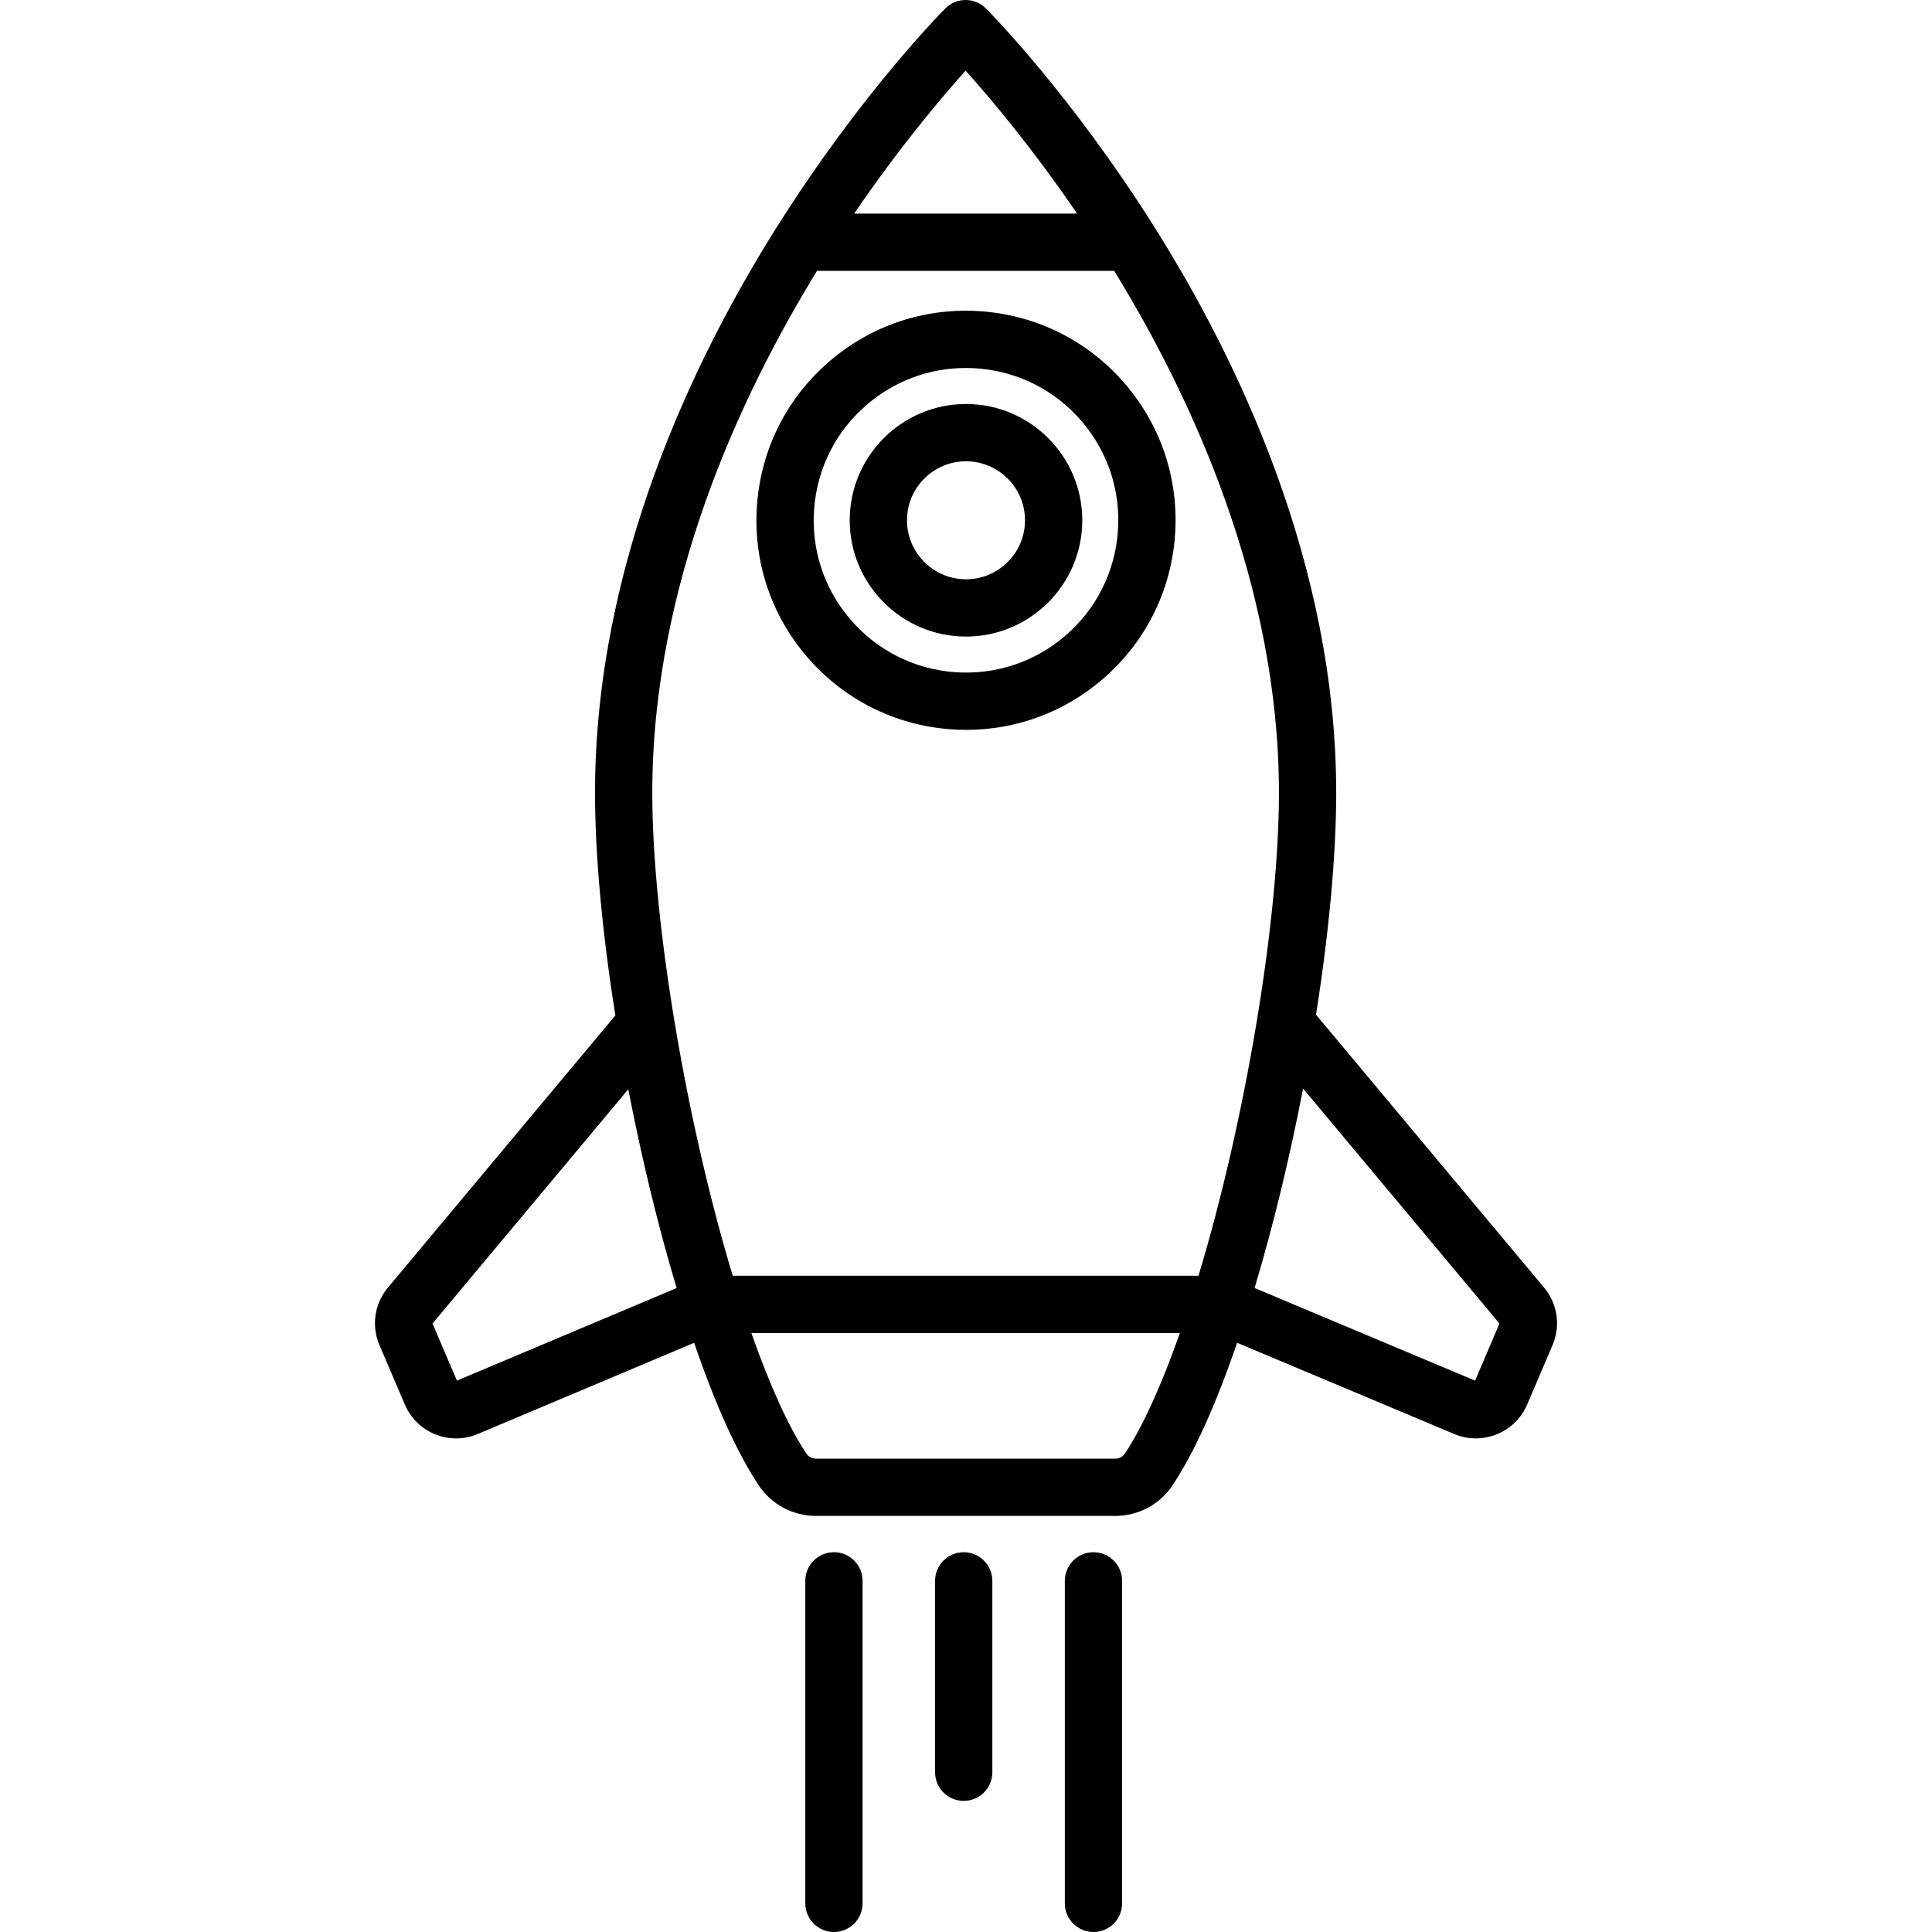
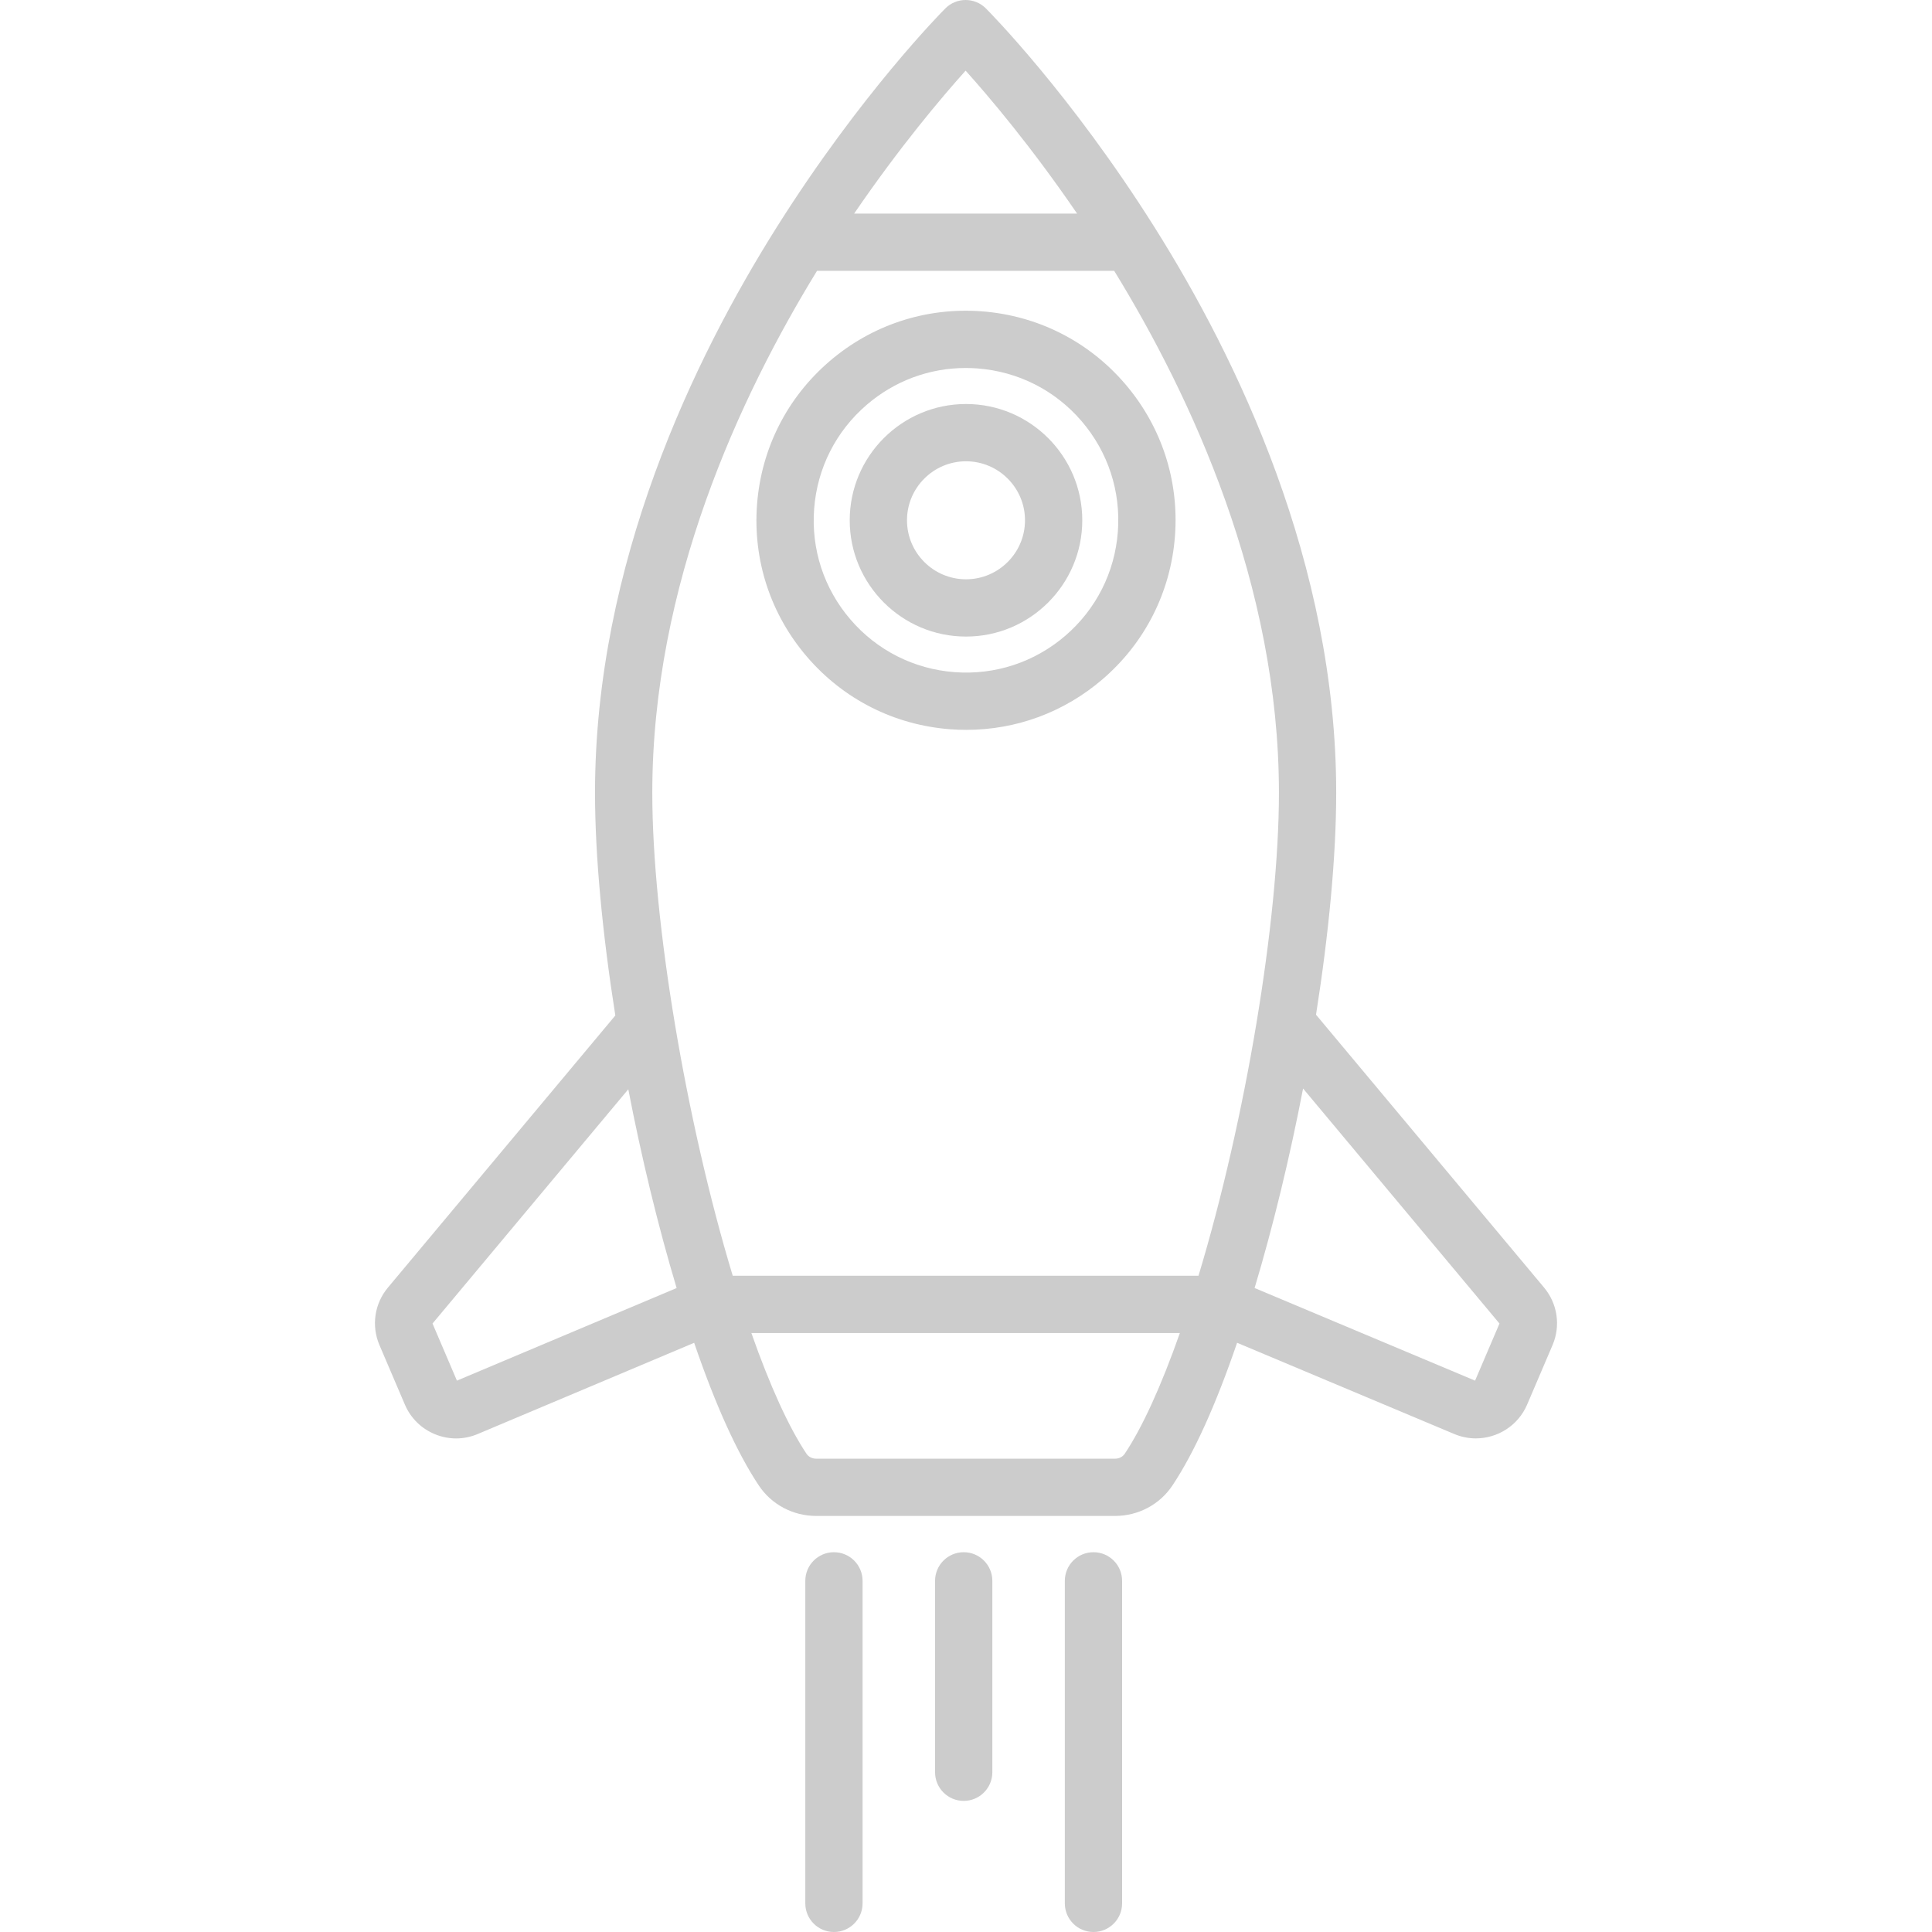
- <svg xmlns="http://www.w3.org/2000/svg" fill="#000000" height="800px" width="800px" version="1.1" id="Layer_1" viewBox="0 0 512.001 512.001" xml:space="preserve">
+ <svg xmlns="http://www.w3.org/2000/svg" fill="#ccc" height="800px" width="800px" version="1.1" id="Layer_1" viewBox="0 0 512.001 512.001" xml:space="preserve">
  <g>
    <g>
      <path d="M409.187,341.213l-60.427-72.303c3.398-21.557,5.348-42.122,5.348-58.808c0-60.717-26.209-115.059-48.194-149.954    c-22.264-35.337-43.74-57.013-44.645-57.918C259.846,0.802,257.914,0,255.898,0s-3.948,0.802-5.372,2.229    c-0.904,0.906-22.381,22.58-44.645,57.918c-21.986,34.896-48.194,89.239-48.194,149.954c0,16.737,1.964,37.38,5.382,59.012    l-60.255,72.098c-3.581,4.282-4.443,10.133-2.248,15.269l6.729,15.747c1.55,3.626,4.419,6.431,8.078,7.9    c1.783,0.715,3.648,1.071,5.508,1.071c1.96,0,3.913-0.396,5.755-1.183l57.321-24.157c5.645,16.492,11.396,29.191,17.133,37.805    c3.369,5.058,9.053,8.077,15.205,8.077h79.209c6.153,0,11.836-3.019,15.205-8.077c5.738-8.616,11.49-21.318,17.135-37.813    l57.486,24.15c1.887,0.806,3.849,1.188,5.781,1.188c5.736,0,11.203-3.362,13.597-8.961l6.728-15.747    C413.629,351.346,412.767,345.496,409.187,341.213z M255.898,18.722c6.316,7.036,17.474,20.206,29.541,37.881h-59.082    C238.425,38.928,249.582,25.758,255.898,18.722z M121.088,365.884l-6.467-15.134l51.884-62.082    c3.481,18.013,7.842,36.101,12.81,52.677L121.088,365.884z M298.076,385.252c-0.548,0.823-1.51,1.313-2.573,1.313h-79.209    c-1.063,0-2.026-0.491-2.573-1.313c-4.697-7.052-9.685-17.999-14.601-31.989h113.558    C307.761,367.252,302.773,378.199,298.076,385.252z M317.616,338.085H194.18c-12.447-41.203-21.316-94.1-21.316-127.984    c0-55.1,23.228-105.052,43.654-138.321h78.758c20.426,33.267,43.655,83.22,43.655,138.321    C338.932,243.987,330.063,296.884,317.616,338.085z M390.912,365.884l-58.429-24.546c4.985-16.635,9.359-34.792,12.846-52.868    l52.05,62.281L390.912,365.884z" />
    </g>
  </g>
  <g>
    <g>
      <path d="M256,107.068c-16.991,0-30.815,13.823-30.815,30.815c0,16.991,13.823,30.814,30.816,30.814    c16.991,0,30.814-13.823,30.814-30.814C286.815,120.891,272.992,107.068,256,107.068z M256,153.52    c-8.623,0-15.638-7.016-15.638-15.637s7.015-15.637,15.638-15.637c8.623,0,15.637,7.016,15.637,15.637S264.623,153.52,256,153.52z    " />
    </g>
  </g>
  <g>
    <g>
      <path d="M298.135,101.704c-9.664-11.254-23.132-18.072-37.923-19.197c-14.791-1.124-29.135,3.577-40.39,13.241    c-11.254,9.664-18.072,23.132-19.197,37.923c-1.124,14.791,3.578,29.135,13.241,40.389c9.664,11.255,23.132,18.074,37.923,19.198    c1.438,0.109,2.872,0.163,4.299,0.163c13.253,0,25.932-4.681,36.091-13.405c11.255-9.664,18.072-23.132,19.197-37.923    C312.5,127.303,307.799,112.959,298.135,101.704z M296.242,140.943c-0.818,10.749-5.772,20.537-13.951,27.56    c-8.178,7.022-18.601,10.435-29.351,9.623c-10.749-0.818-20.537-5.771-27.56-13.951c-7.023-8.178-10.441-18.603-9.623-29.352    c0.818-10.749,5.772-20.537,13.951-27.56c7.383-6.34,16.596-9.742,26.227-9.742c1.037,0,2.08,0.039,3.124,0.119    c10.749,0.818,20.537,5.771,27.56,13.95C293.641,119.77,297.059,130.194,296.242,140.943z" />
    </g>
  </g>
  <g>
    <g>
      <path d="M289.78,411.353c-4.191,0-7.589,3.397-7.589,7.589v85.471c0,4.192,3.398,7.589,7.589,7.589    c4.191,0,7.589-3.397,7.589-7.589v-85.471C297.369,414.75,293.971,411.353,289.78,411.353z" />
    </g>
  </g>
  <g>
    <g>
      <path d="M255.392,411.353c-4.191,0-7.589,3.397-7.589,7.589v50.724c0,4.192,3.398,7.589,7.589,7.589    c4.191,0,7.589-3.397,7.589-7.589v-50.724C262.981,414.75,259.583,411.353,255.392,411.353z" />
    </g>
  </g>
  <g>
    <g>
      <path d="M221.003,411.353c-4.191,0-7.589,3.397-7.589,7.589v85.471c0,4.192,3.398,7.589,7.589,7.589s7.589-3.397,7.589-7.589    v-85.471C228.591,414.75,225.194,411.353,221.003,411.353z" />
    </g>
  </g>
</svg>
